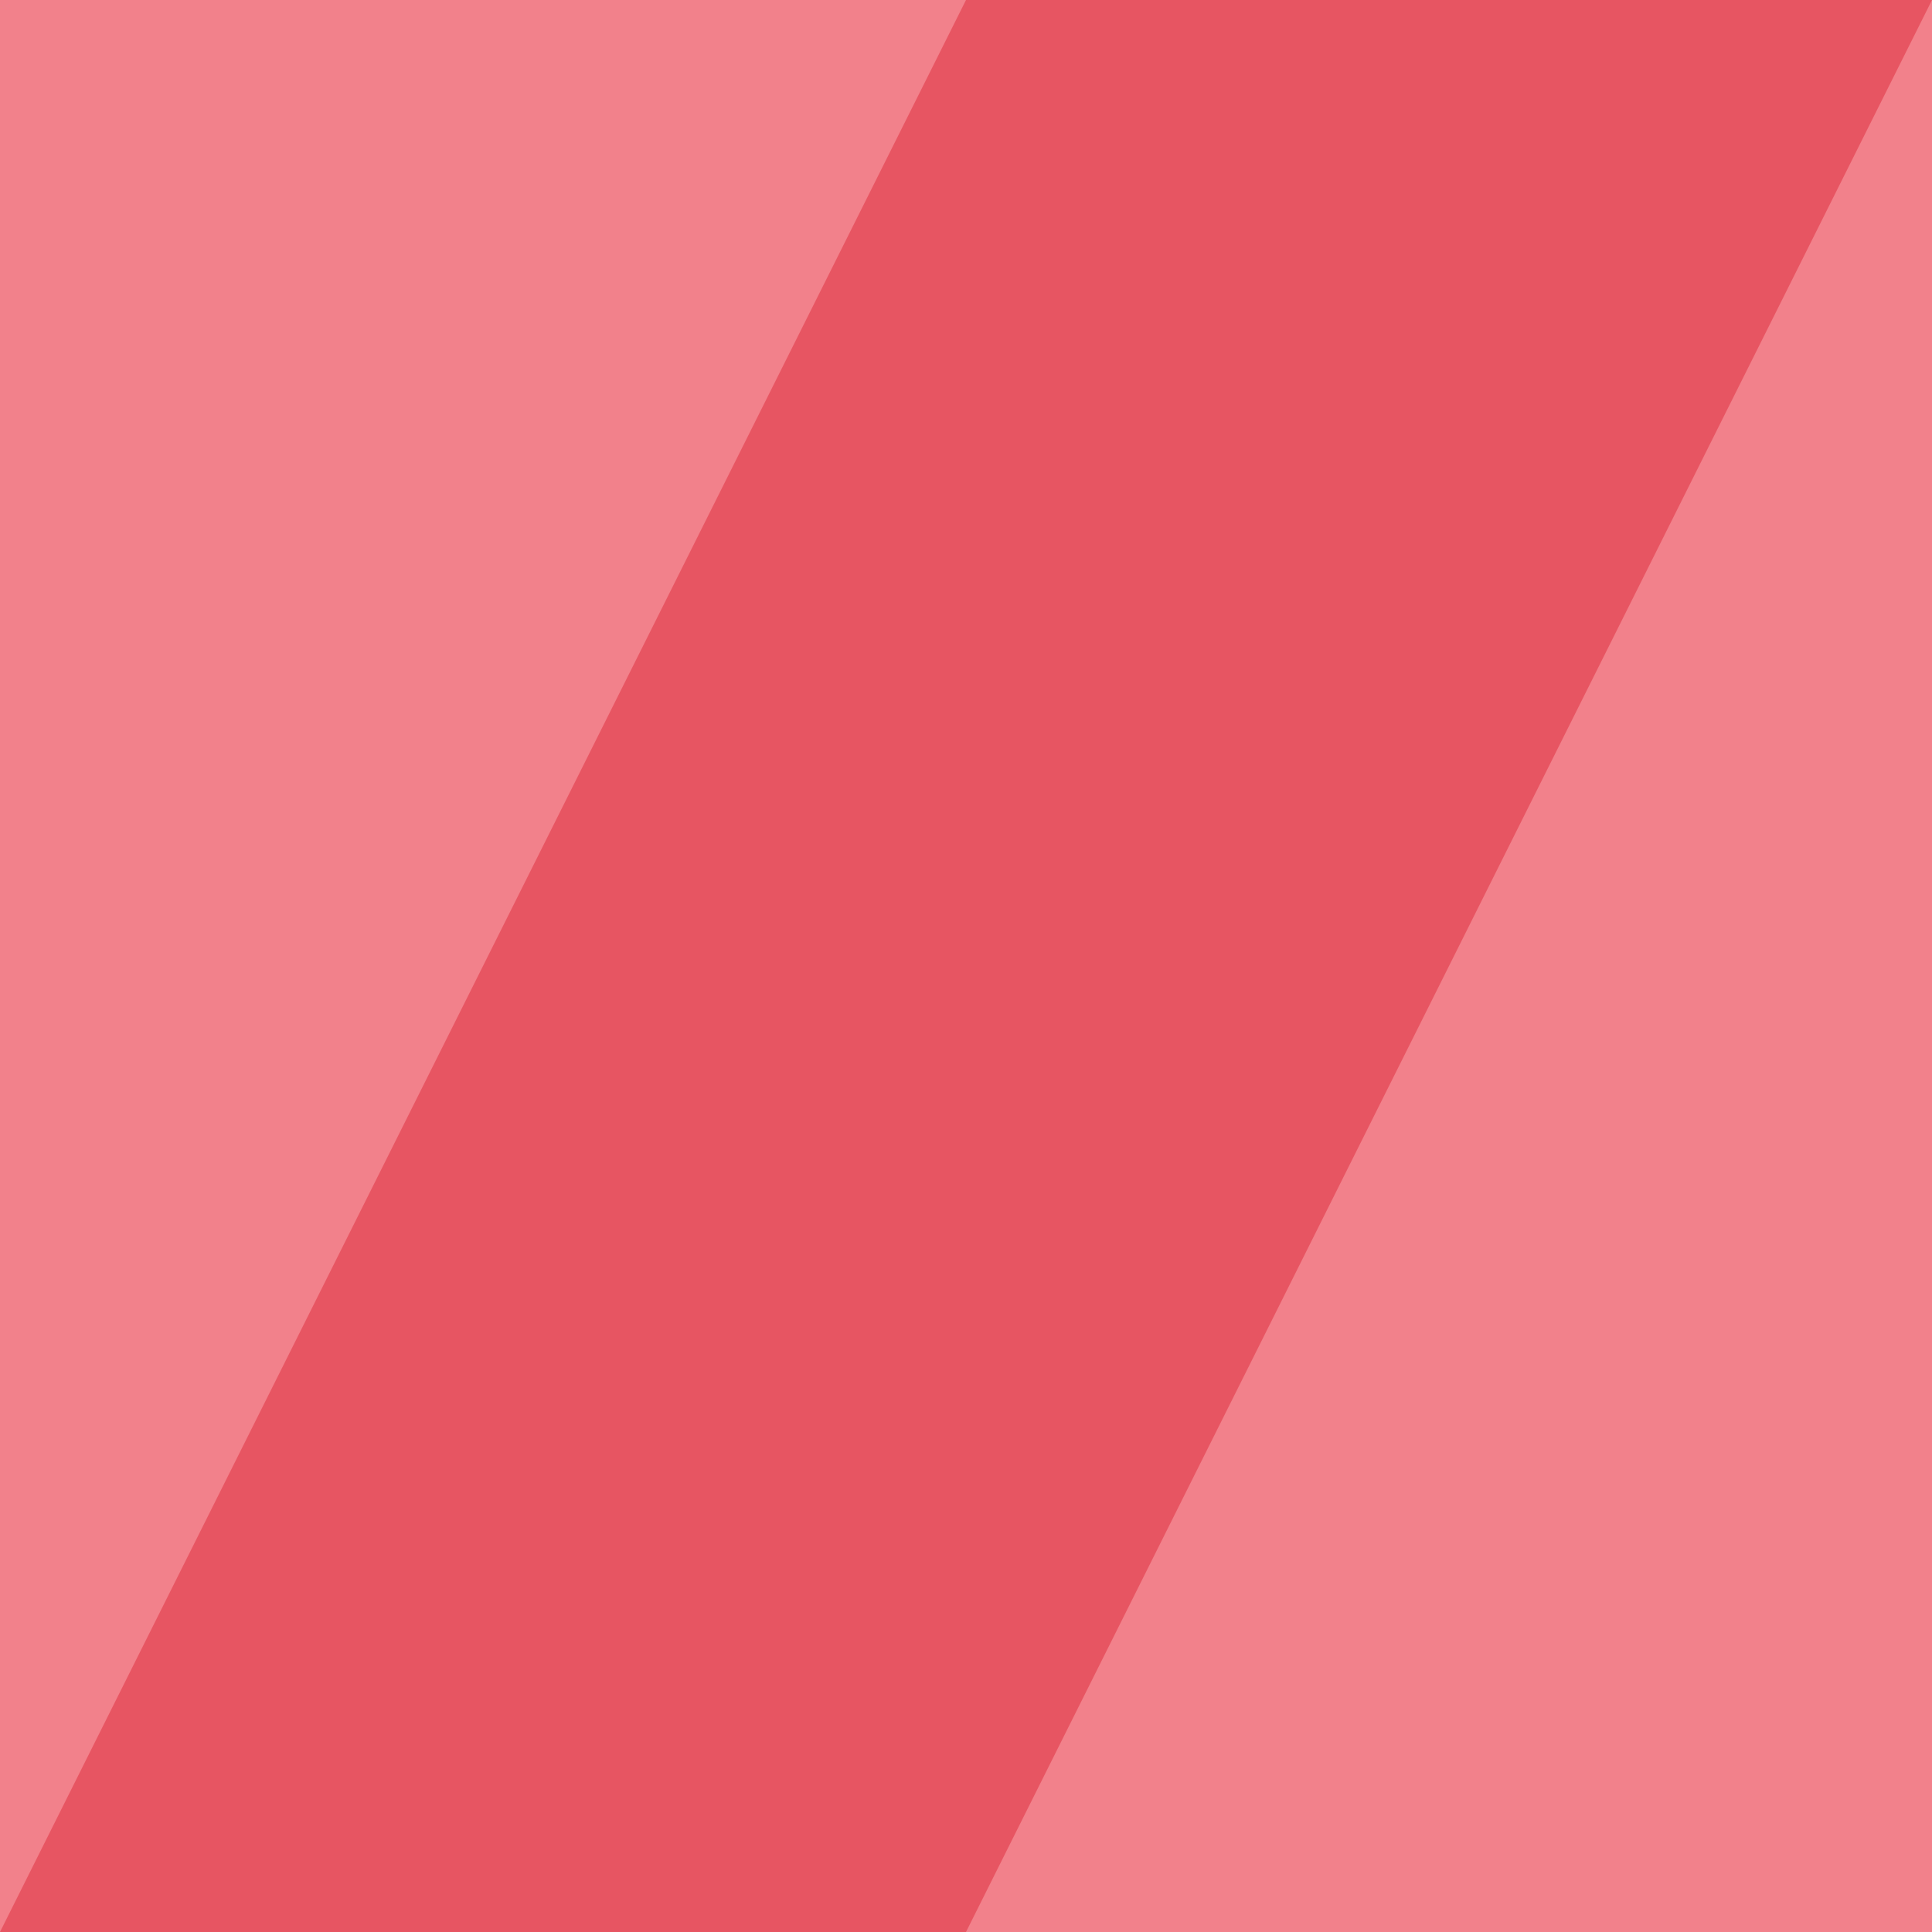
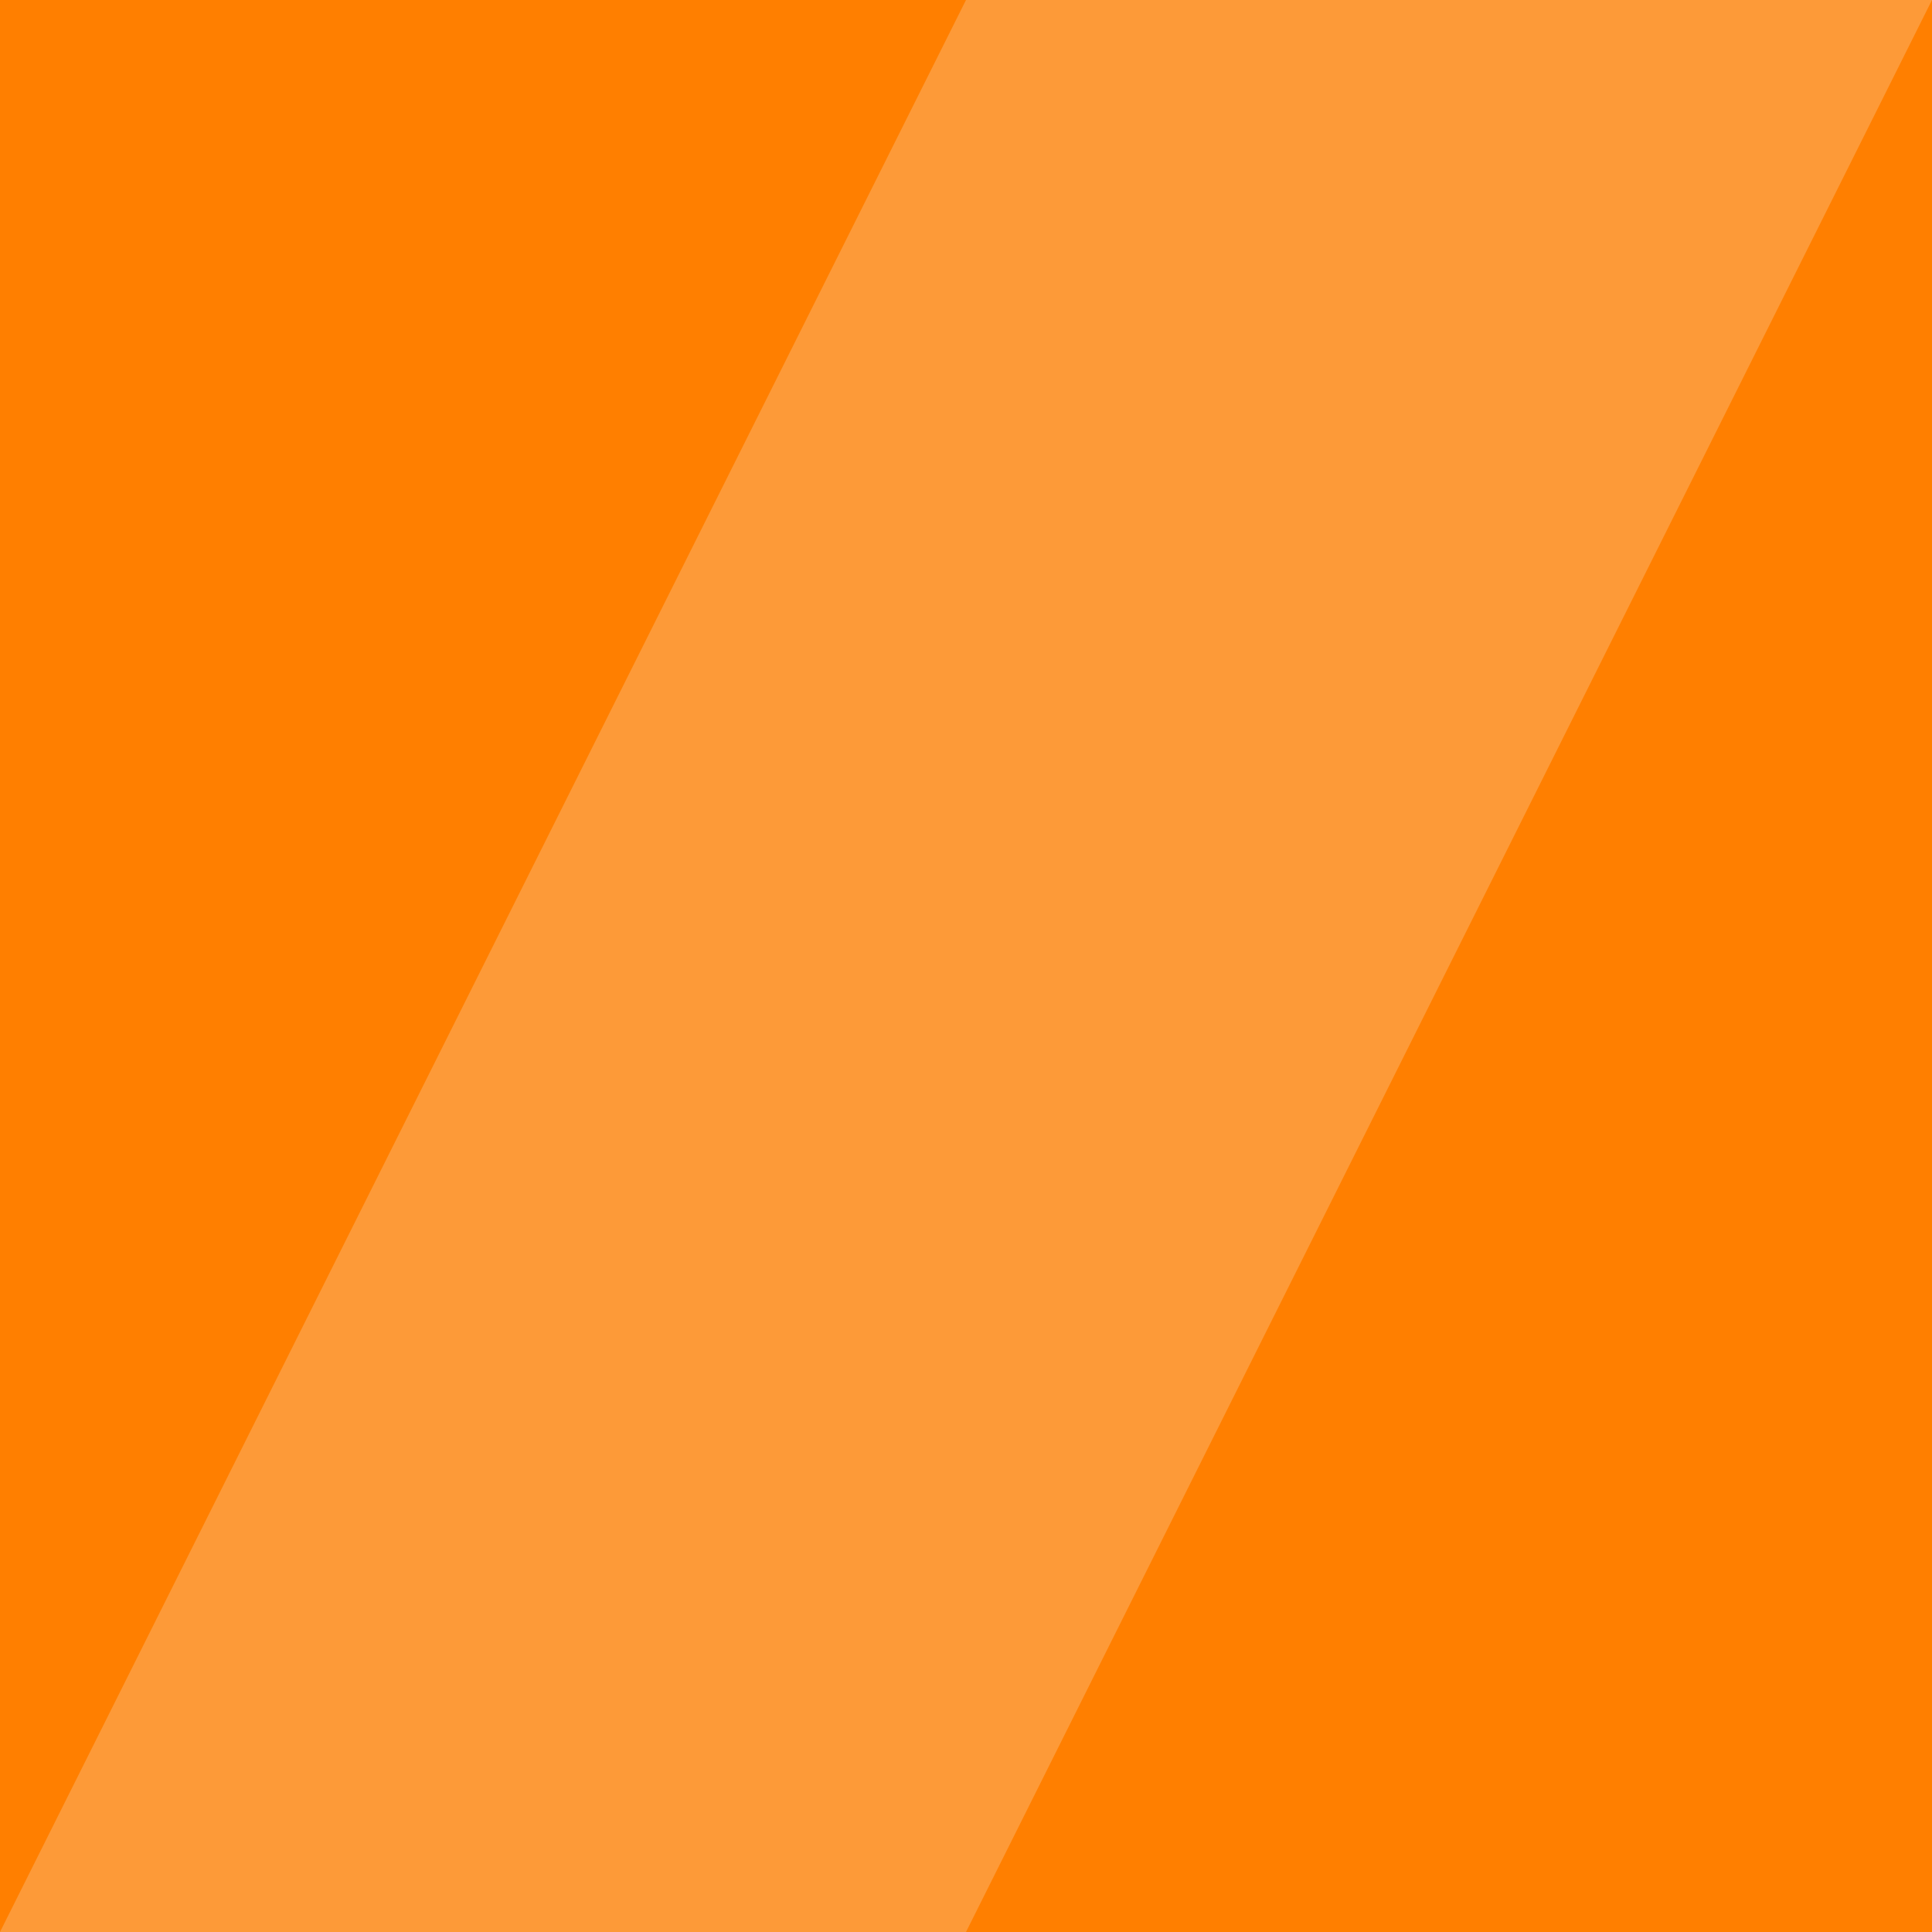
<svg xmlns="http://www.w3.org/2000/svg" width="100px" height="100px" viewBox="0 0 100 100" version="1.1">
  <g id="move" stroke="none" stroke-width="1" fill="none" fill-rule="evenodd">
-     <rect id="矩形" fill="#E75562" x="0" y="0" width="100" height="100" />
-     <path d="M100,-4.26325641e-14 L150,-4.26325641e-14 L100,100 L50,100 L100,-4.26325641e-14 Z M-4.97379915e-14,-4.26325641e-14 L50,-4.26325641e-14 L-4.97379915e-14,100 L-50,100 L-4.97379915e-14,-4.26325641e-14 Z" id="合并形状" fill="#F2818B">
+     <rect id="矩形" fill="#fd9a38" x="0" y="0" width="100" height="100" />
+     <path d="M100,-4.26325641e-14 L150,-4.26325641e-14 L100,100 L50,100 L100,-4.26325641e-14 Z M-4.97379915e-14,-4.26325641e-14 L50,-4.26325641e-14 L-4.97379915e-14,100 L-50,100 L-4.97379915e-14,-4.26325641e-14 Z" id="合并形状" fill="#ff7f00">
      <animateMotion path="M -50  0 H 50 " dur="3s" repeatCount="indefinite" />
    </path>
  </g>
</svg>
